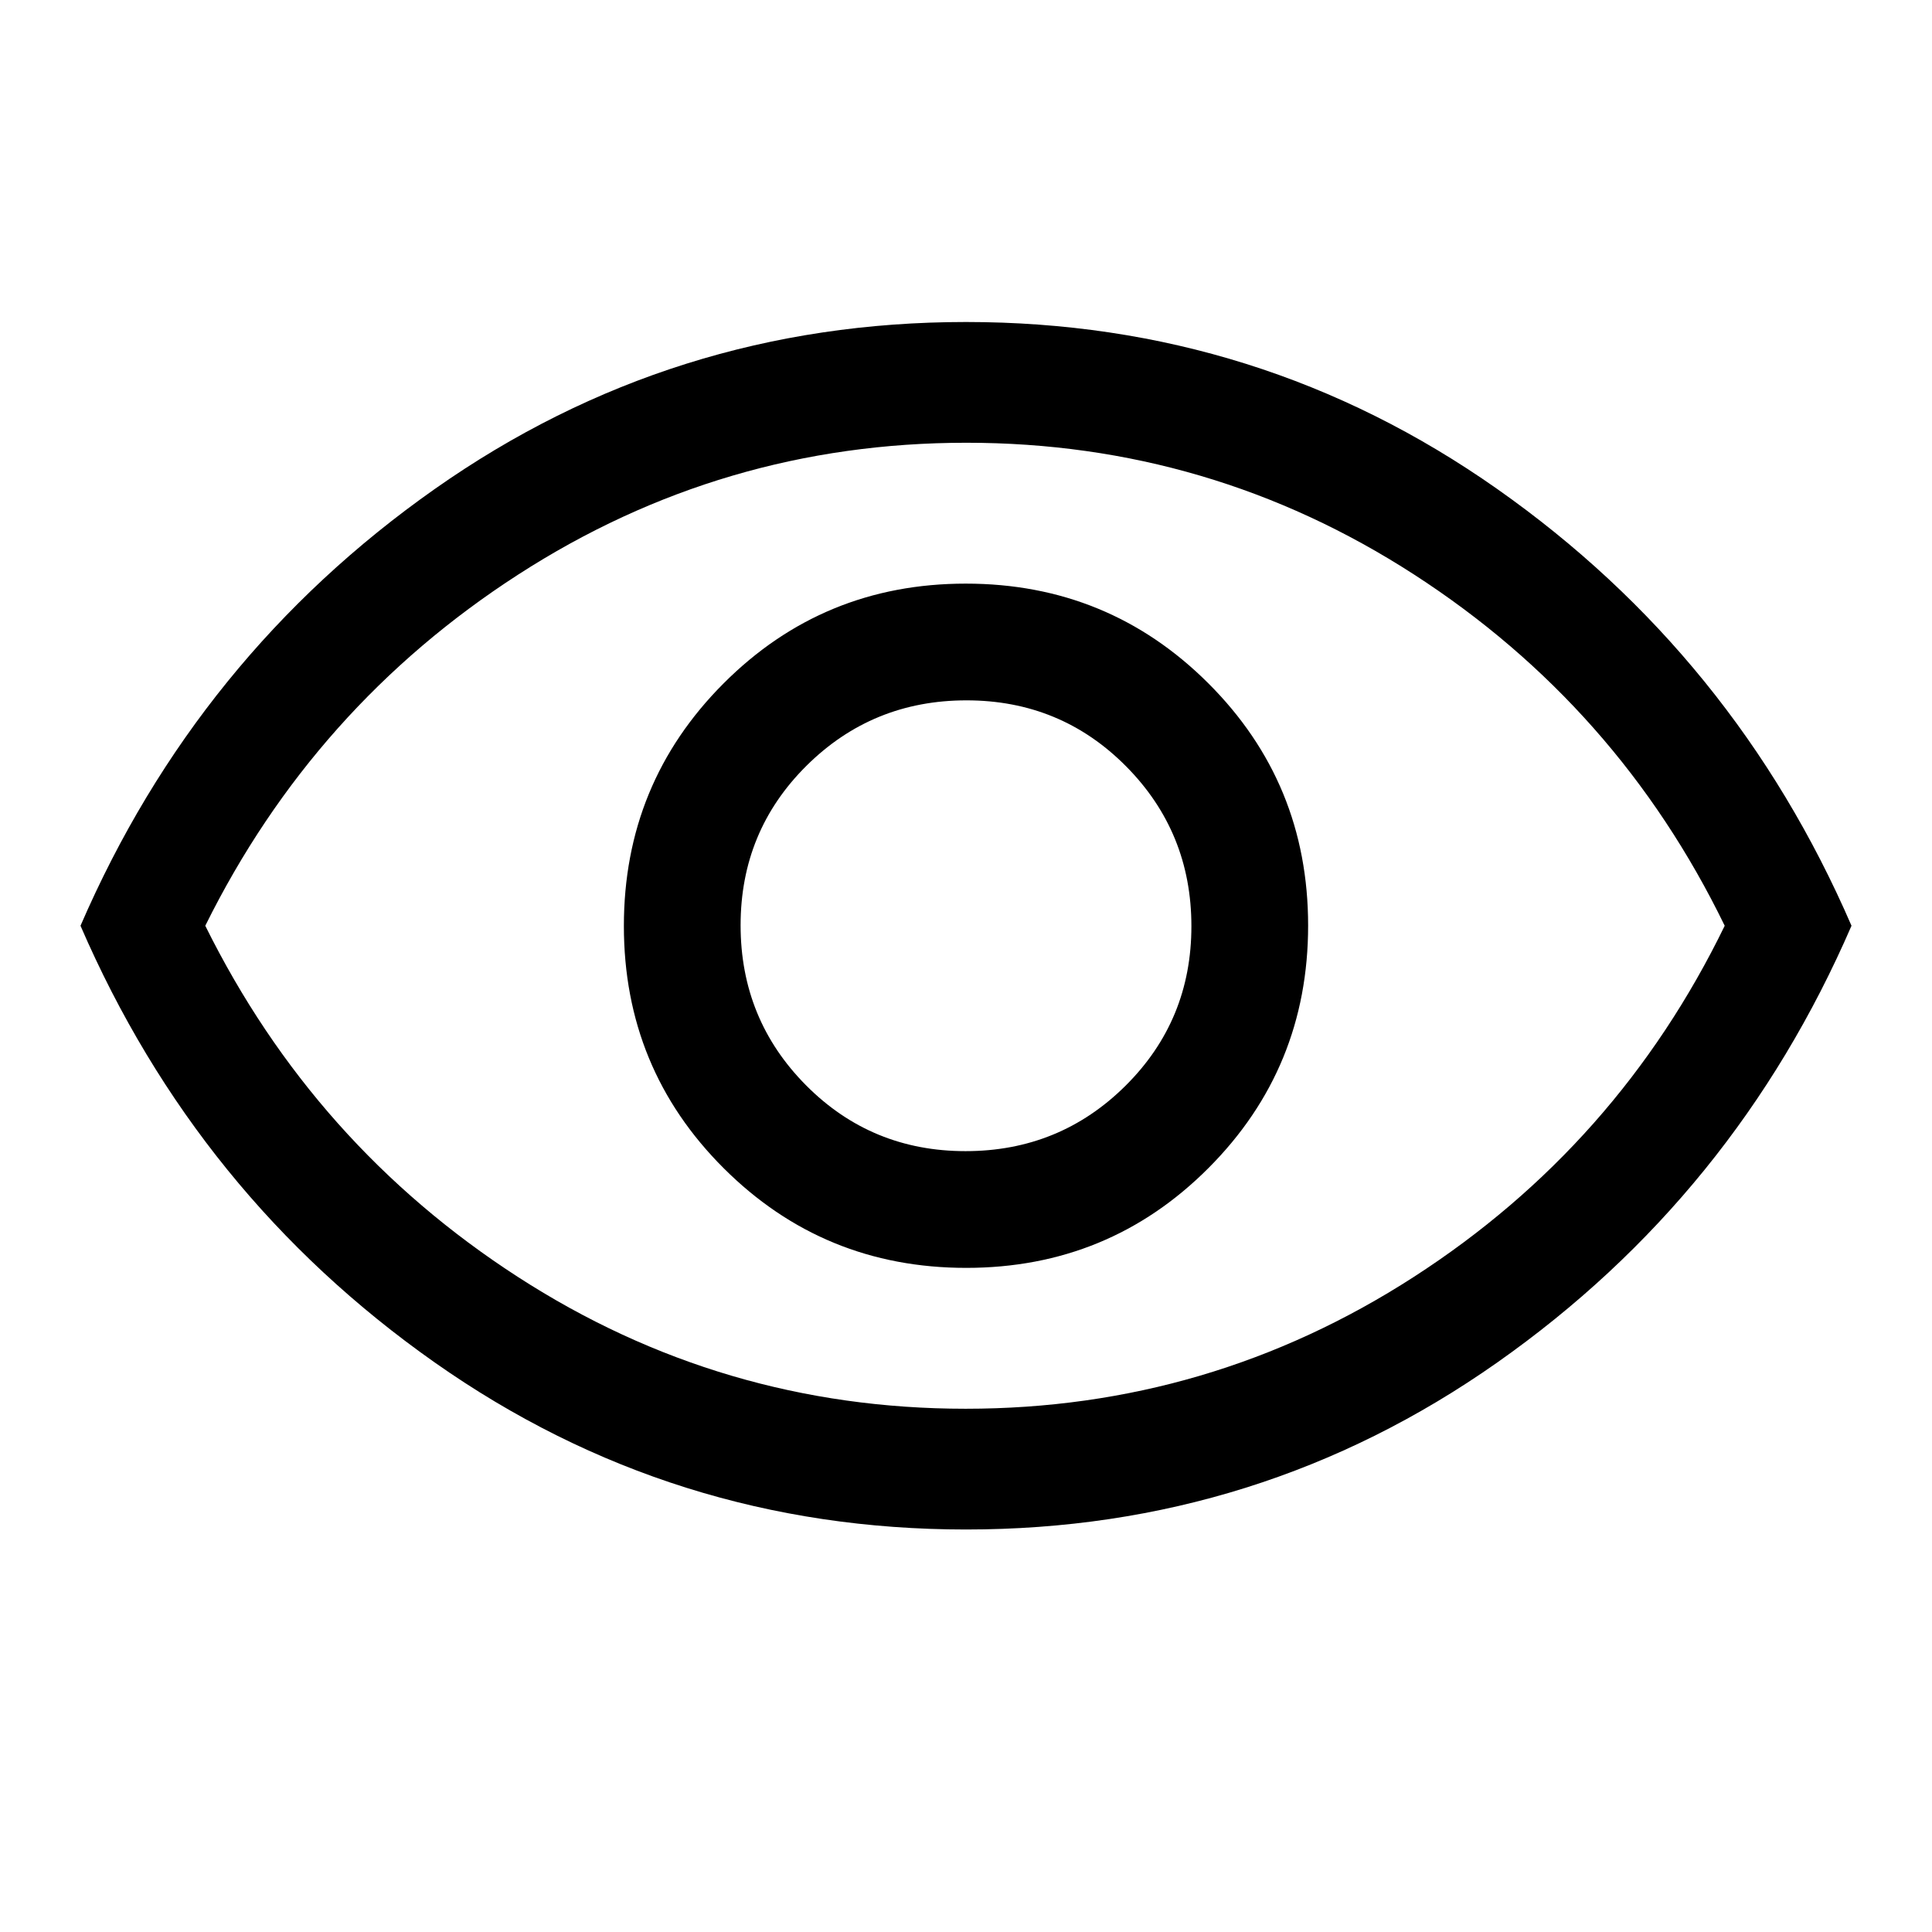
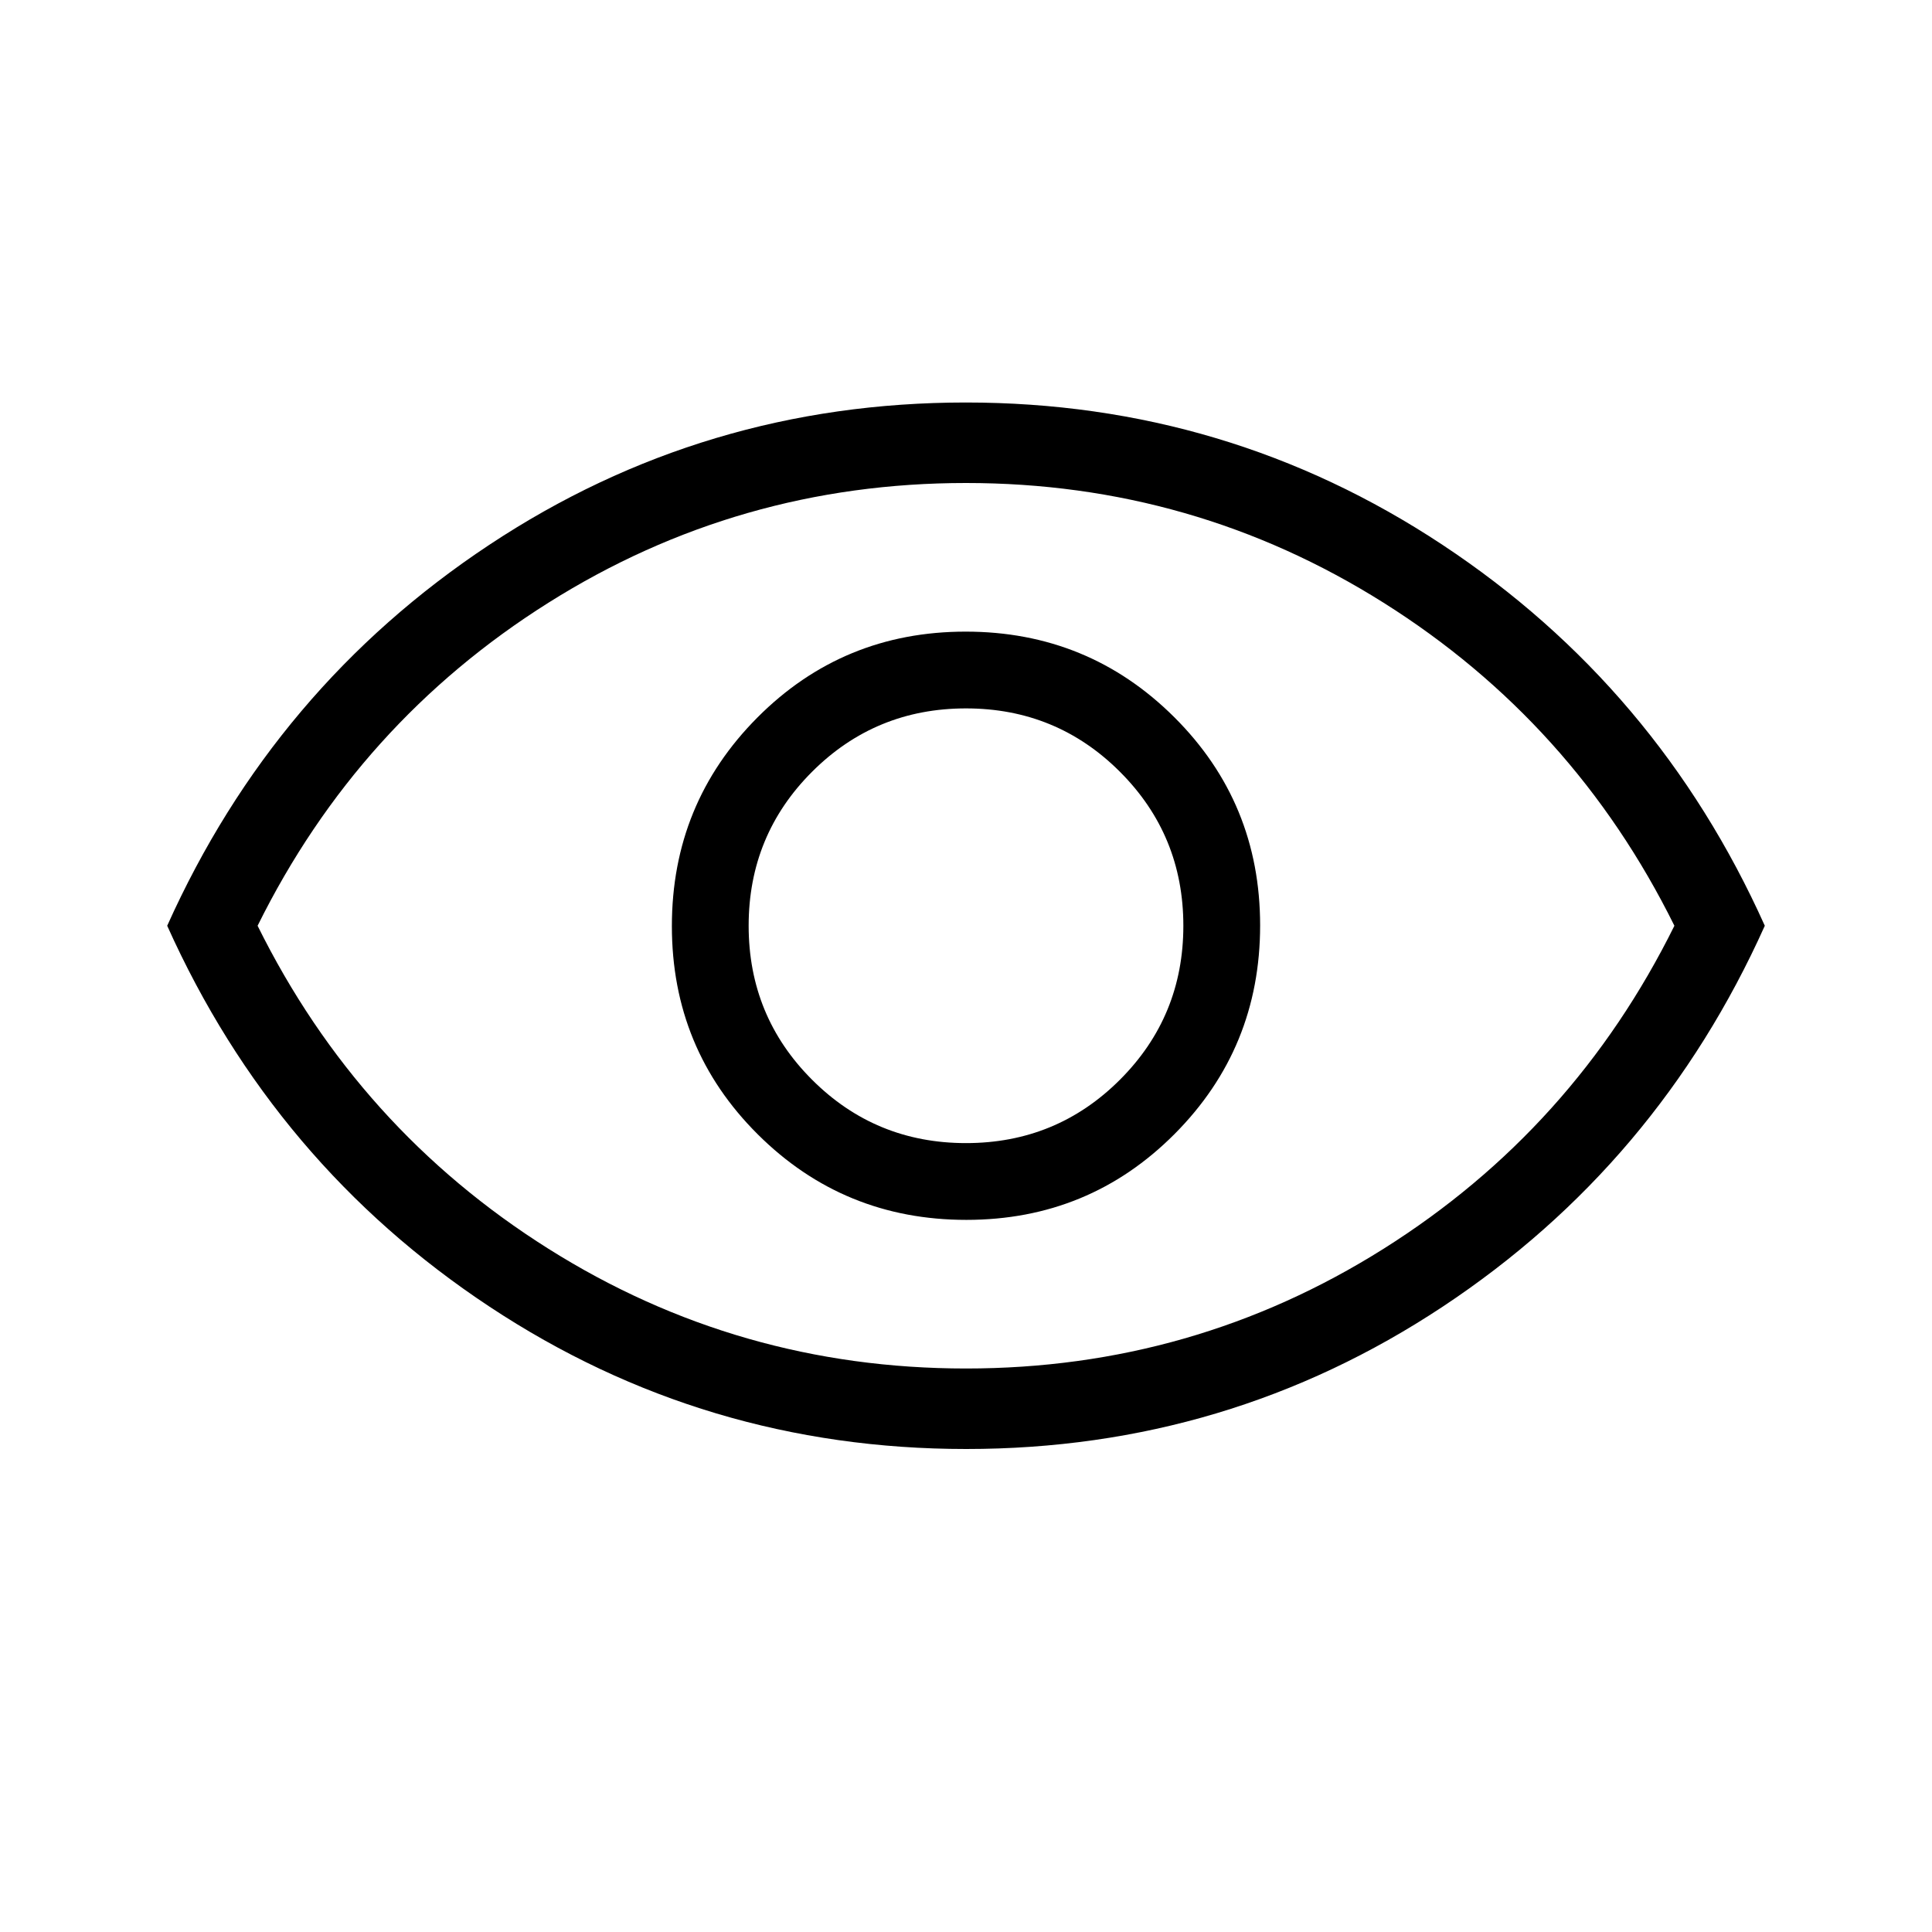
- <svg xmlns="http://www.w3.org/2000/svg" height="48" viewBox="0 -960 960 960" width="48">
-   <path d="M480.118-330Q551-330 600.5-379.618q49.5-49.617 49.5-120.5Q650-571 600.382-620.5q-49.617-49.5-120.5-49.5Q409-670 359.5-620.382q-49.5 49.617-49.5 120.5Q310-429 359.618-379.5q49.617 49.5 120.5 49.5Zm-.353-58Q433-388 400.5-420.735q-32.5-32.736-32.5-79.5Q368-547 400.735-579.5q32.736-32.5 79.5-32.5Q527-612 559.5-579.265q32.5 32.736 32.5 79.5Q592-453 559.265-420.5q-32.736 32.5-79.5 32.5ZM480-200q-146 0-264-83T40-500q58-134 176-217t264-83q146 0 264 83t176 217q-58 134-176 217t-264 83Zm0-300Zm-.169 240Q601-260 702.5-325.5 804-391 857-500q-53-109-154.331-174.5-101.332-65.5-222.5-65.5Q359-740 257.5-674.5 156-609 102-500q54 109 155.331 174.5 101.332 65.5 222.5 65.5Z" />
+ <svg xmlns="http://www.w3.org/2000/svg" height="24px" viewBox="0 -960 960 960" width="24px" fill="#000000">
+   <path d="M480.18-353.85q60.97 0 103.47-42.68t42.5-103.65q0-60.97-42.68-103.47t-103.65-42.5q-60.97 0-103.47 42.68t-42.5 103.65q0 60.97 42.68 103.47t103.65 42.5ZM480-392q-45 0-76.5-31.5T372-500q0-45 31.5-76.5T480-608q45 0 76.5 31.5T588-500q0 45-31.5 76.5T480-392Zm.11 152q-129.96 0-236.88-70.73Q136.31-381.46 83.08-500q53.23-118.54 160.04-189.27T479.89-760q129.96 0 236.88 70.73Q823.69-618.54 876.92-500q-53.23 118.54-160.04 189.27T480.11-240ZM480-500Zm0 220q113 0 207.5-59.5T832-500q-50-101-144.5-160.5T480-720q-113 0-207.5 59.5T128-500q50 101 144.5 160.5T480-280Z" />
</svg>
